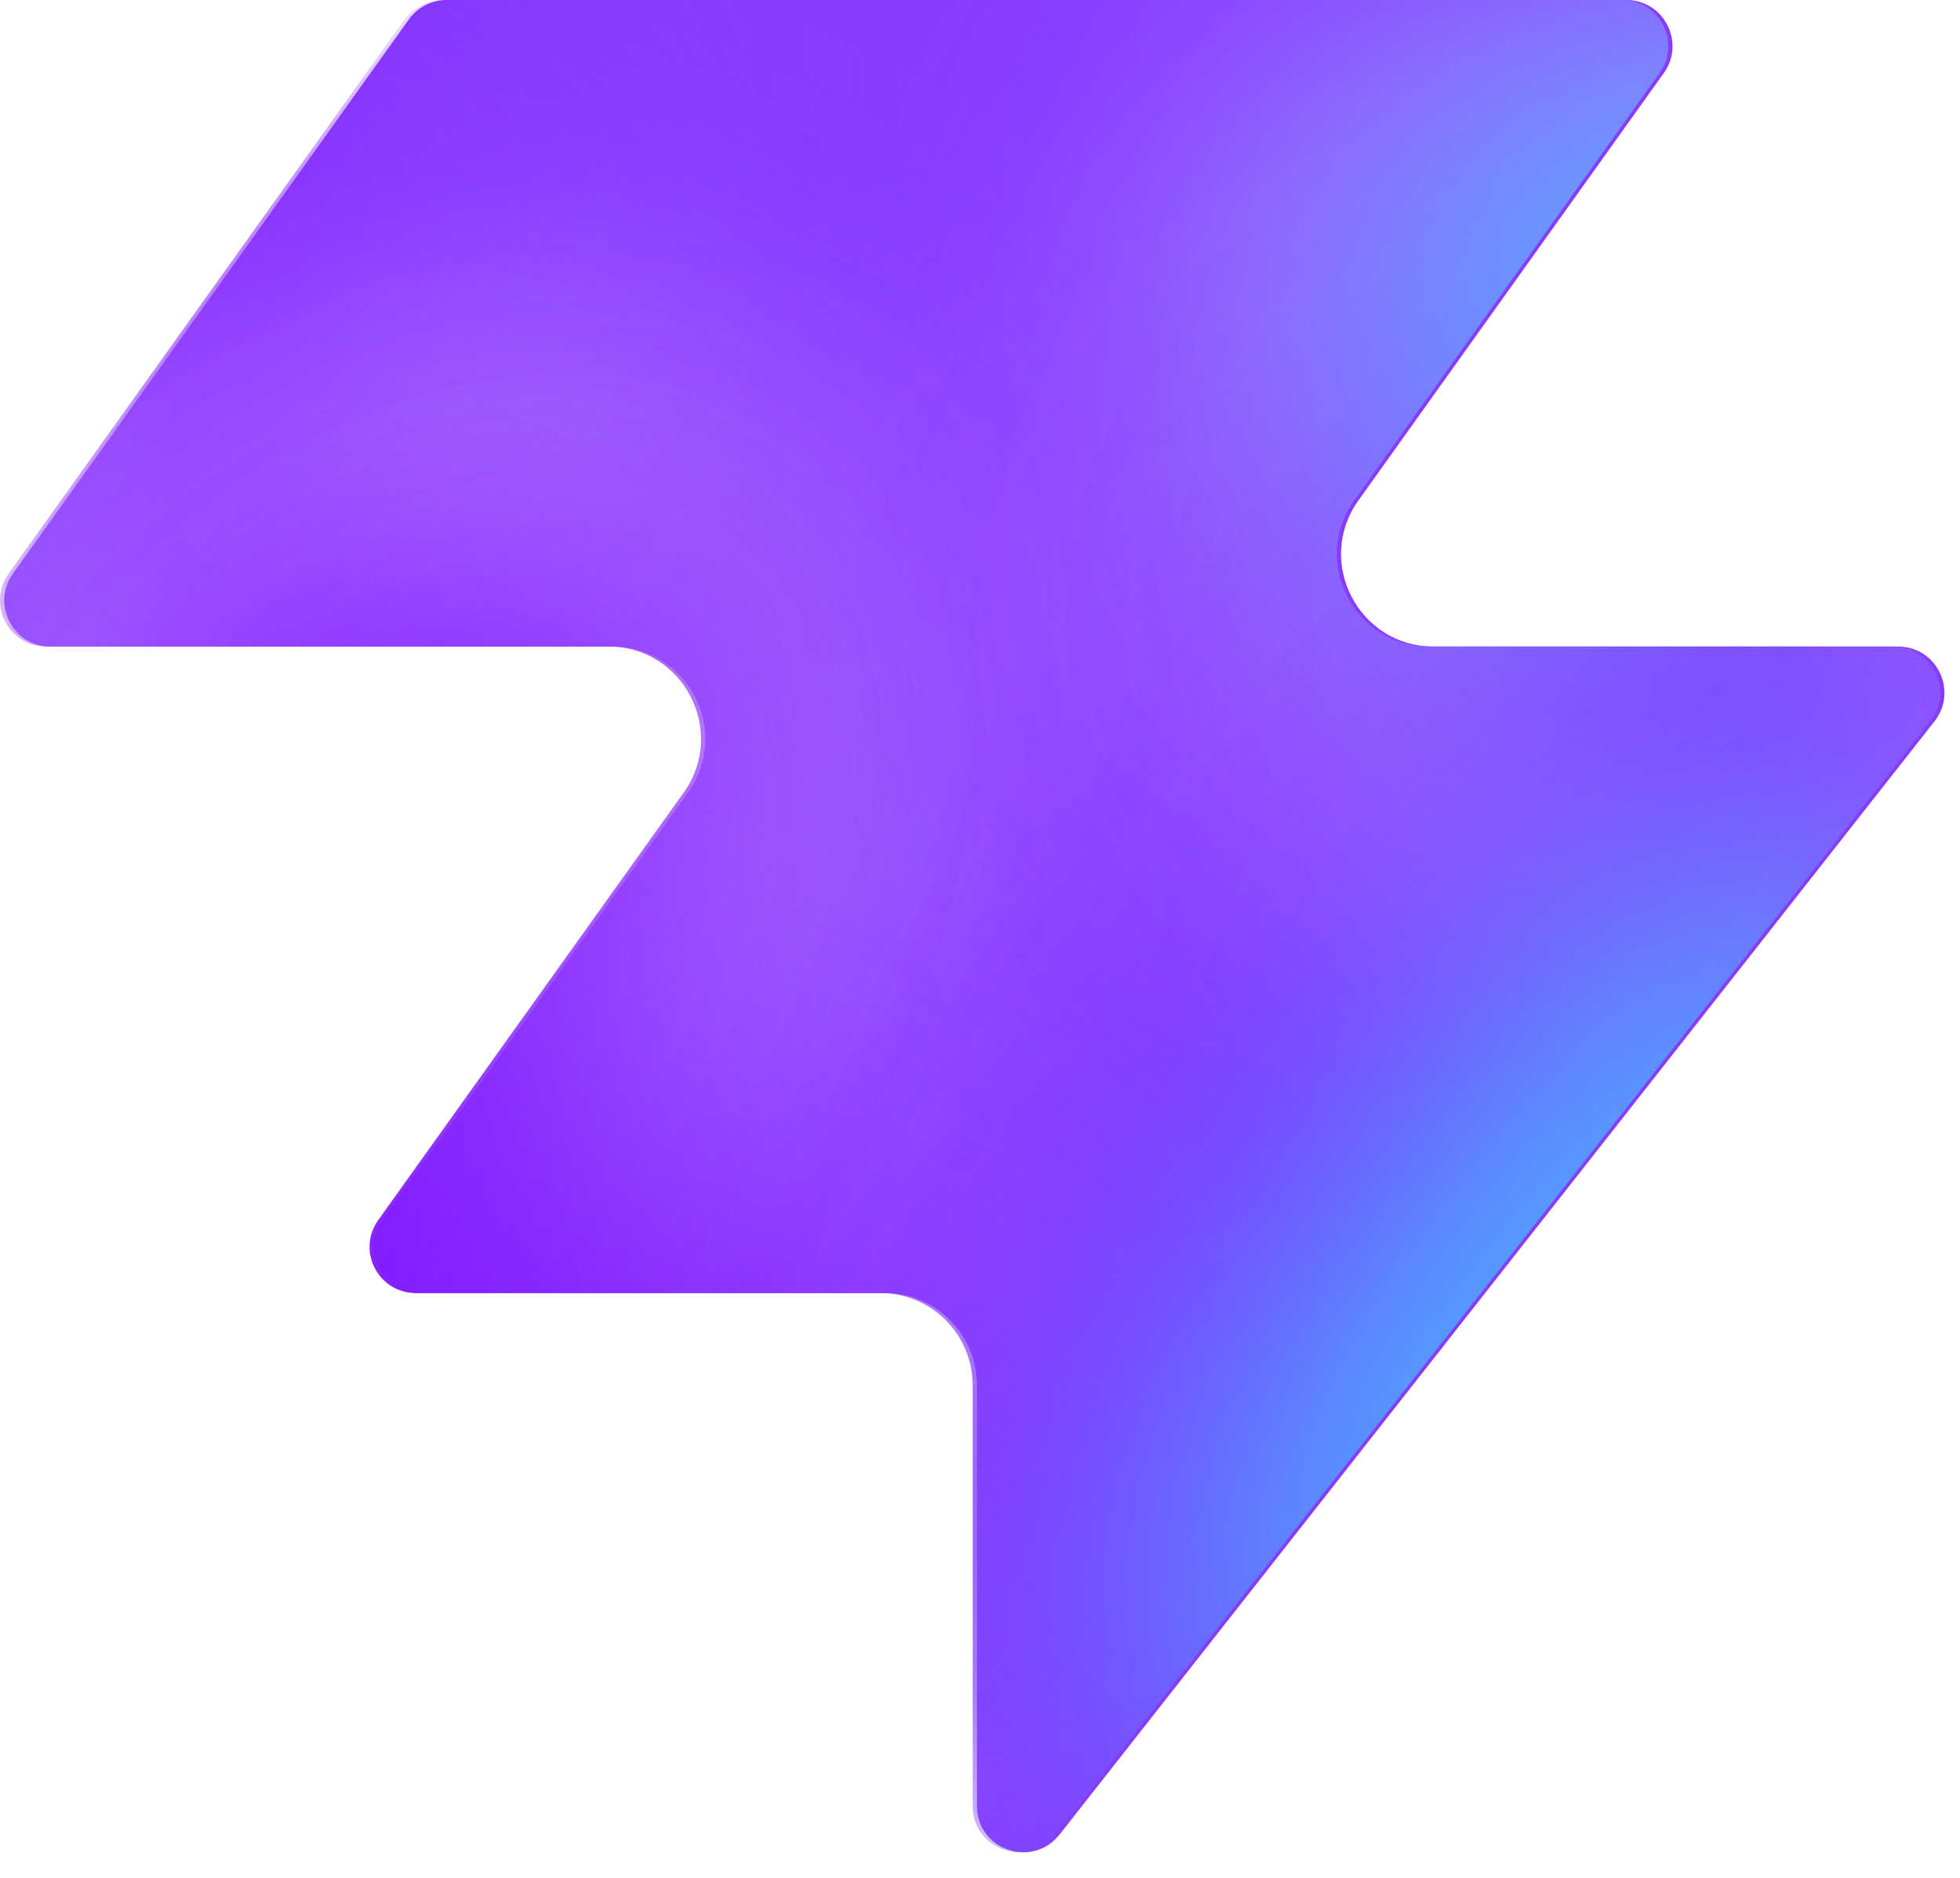
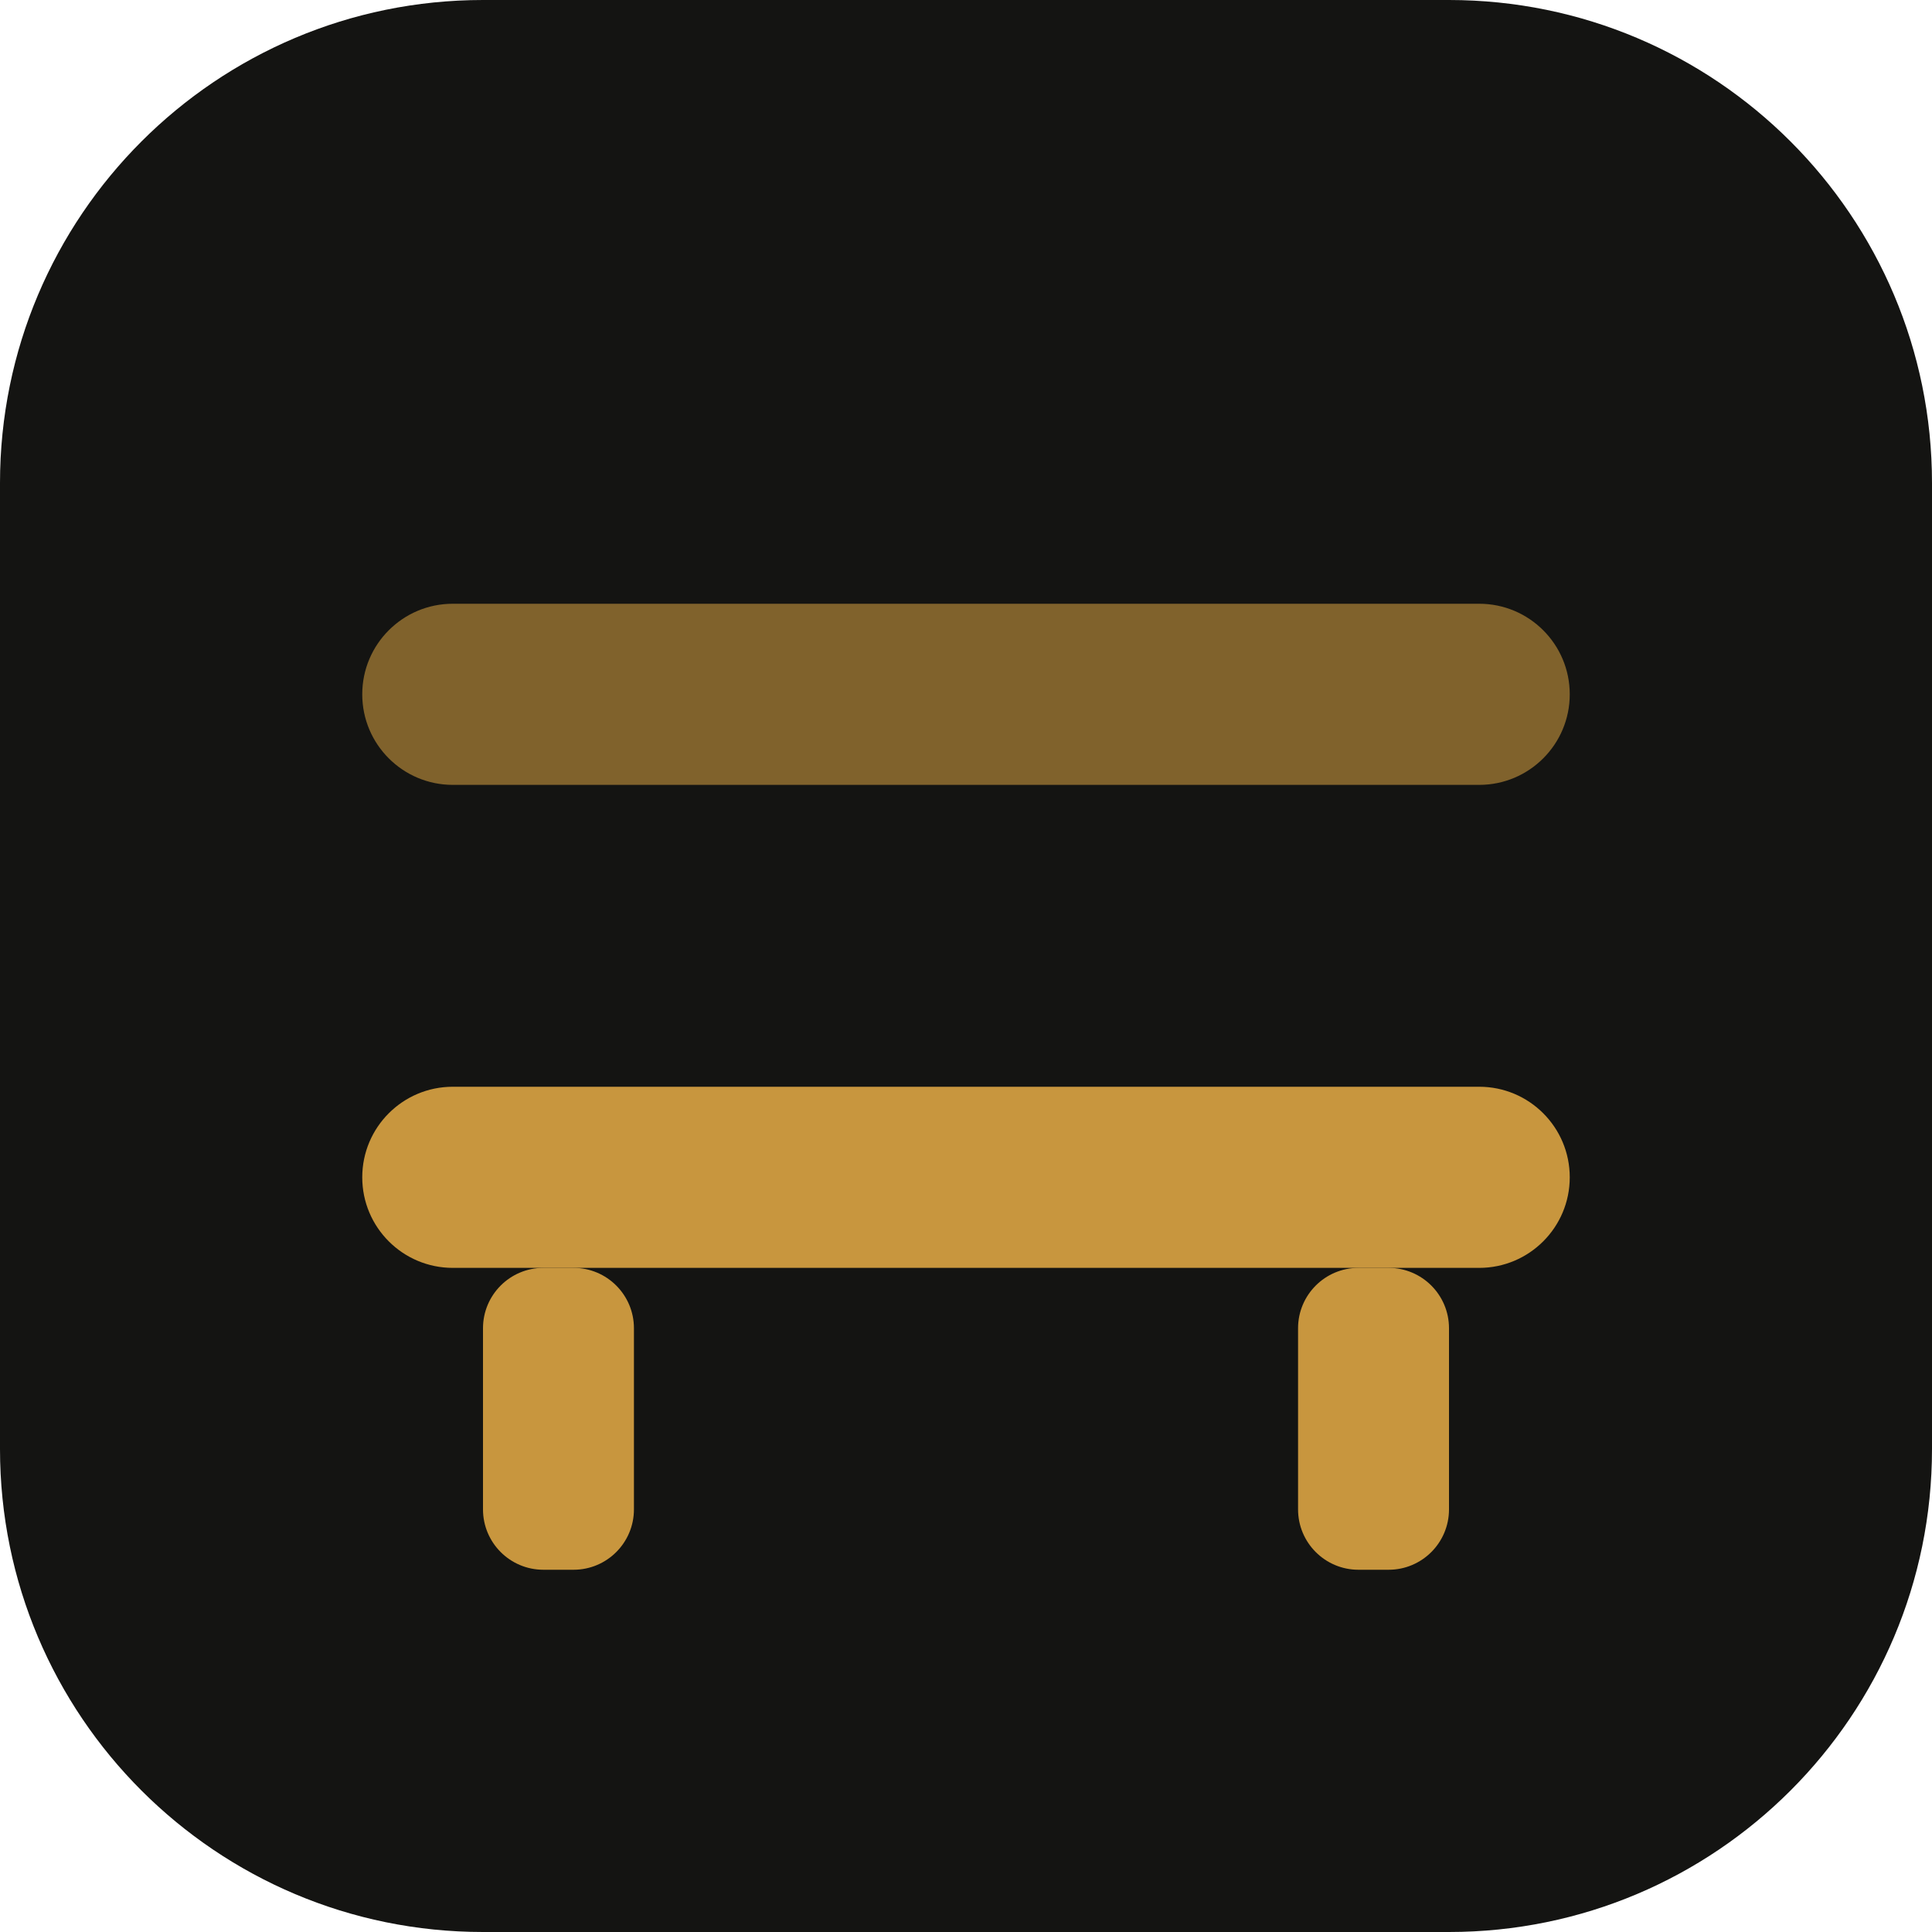
- <svg xmlns="http://www.w3.org/2000/svg" width="48" height="46" fill="none" viewBox="0 0 48 46">
-   <path fill="#863bff" d="M25.946 44.938c-.664.845-2.021.375-2.021-.698V33.937a2.26 2.26 0 0 0-2.262-2.262H10.287c-.92 0-1.456-1.04-.92-1.788l7.48-10.471c1.07-1.497 0-3.578-1.842-3.578H1.237c-.92 0-1.456-1.04-.92-1.788L10.013.474c.214-.297.556-.474.92-.474h28.894c.92 0 1.456 1.04.92 1.788l-7.48 10.471c-1.07 1.498 0 3.579 1.842 3.579h11.377c.943 0 1.473 1.088.89 1.83L25.947 44.94z" style="fill:#863bff;fill:color(display-p3 .525 .23 1);fill-opacity:1" />
-   <mask id="a" width="48" height="46" x="0" y="0" maskUnits="userSpaceOnUse" style="mask-type:alpha">
-     <path fill="#000" d="M25.842 44.938c-.664.844-2.021.375-2.021-.698V33.937a2.26 2.26 0 0 0-2.262-2.262H10.183c-.92 0-1.456-1.04-.92-1.788l7.48-10.471c1.07-1.498 0-3.579-1.842-3.579H1.133c-.92 0-1.456-1.04-.92-1.787L9.91.473c.214-.297.556-.474.92-.474h28.894c.92 0 1.456 1.04.92 1.788l-7.48 10.471c-1.07 1.498 0 3.578 1.842 3.578h11.377c.943 0 1.473 1.088.89 1.832L25.843 44.94z" style="fill:#000;fill-opacity:1" />
-   </mask>
-   <g mask="url(#a)">
-     <g filter="url(#b)">
-       <ellipse cx="5.508" cy="14.704" fill="#ede6ff" rx="5.508" ry="14.704" style="fill:#ede6ff;fill:color(display-p3 .927 .903 1);fill-opacity:1" transform="matrix(.00324 1 1 -.00324 -4.47 31.516)" />
-     </g>
-     <g filter="url(#c)">
-       <ellipse cx="10.399" cy="29.851" fill="#ede6ff" rx="10.399" ry="29.851" style="fill:#ede6ff;fill:color(display-p3 .927 .903 1);fill-opacity:1" transform="matrix(.00324 1 1 -.00324 -39.328 7.883)" />
-     </g>
-     <g filter="url(#d)">
-       <ellipse cx="5.508" cy="30.487" fill="#7e14ff" rx="5.508" ry="30.487" style="fill:#7e14ff;fill:color(display-p3 .492 .077 1);fill-opacity:1" transform="rotate(89.814 -25.913 -14.639)scale(1 -1)" />
-     </g>
-     <g filter="url(#e)">
-       <ellipse cx="5.508" cy="30.599" fill="#7e14ff" rx="5.508" ry="30.599" style="fill:#7e14ff;fill:color(display-p3 .492 .077 1);fill-opacity:1" transform="rotate(89.814 -32.644 -3.334)scale(1 -1)" />
-     </g>
-     <g filter="url(#f)">
-       <ellipse cx="5.508" cy="30.599" fill="#7e14ff" rx="5.508" ry="30.599" style="fill:#7e14ff;fill:color(display-p3 .492 .077 1);fill-opacity:1" transform="matrix(.00324 1 1 -.00324 -34.34 30.47)" />
-     </g>
-     <g filter="url(#g)">
-       <ellipse cx="14.072" cy="22.078" fill="#ede6ff" rx="14.072" ry="22.078" style="fill:#ede6ff;fill:color(display-p3 .927 .903 1);fill-opacity:1" transform="rotate(93.35 24.506 48.493)scale(-1 1)" />
-     </g>
-     <g filter="url(#h)">
-       <ellipse cx="3.47" cy="21.501" fill="#7e14ff" rx="3.47" ry="21.501" style="fill:#7e14ff;fill:color(display-p3 .492 .077 1);fill-opacity:1" transform="rotate(89.009 28.708 47.59)scale(-1 1)" />
-     </g>
-     <g filter="url(#i)">
-       <ellipse cx="3.47" cy="21.501" fill="#7e14ff" rx="3.47" ry="21.501" style="fill:#7e14ff;fill:color(display-p3 .492 .077 1);fill-opacity:1" transform="rotate(89.009 28.708 47.59)scale(-1 1)" />
-     </g>
-     <g filter="url(#j)">
-       <ellipse cx=".387" cy="8.972" fill="#7e14ff" rx="4.407" ry="29.108" style="fill:#7e14ff;fill:color(display-p3 .492 .077 1);fill-opacity:1" transform="rotate(39.51 .387 8.972)" />
-     </g>
-     <g filter="url(#k)">
-       <ellipse cx="47.523" cy="-6.092" fill="#7e14ff" rx="4.407" ry="29.108" style="fill:#7e14ff;fill:color(display-p3 .492 .077 1);fill-opacity:1" transform="rotate(37.892 47.523 -6.092)" />
-     </g>
-     <g filter="url(#l)">
-       <ellipse cx="41.412" cy="6.333" fill="#47bfff" rx="5.971" ry="9.665" style="fill:#47bfff;fill:color(display-p3 .28 .748 1);fill-opacity:1" transform="rotate(37.892 41.412 6.333)" />
-     </g>
-     <g filter="url(#m)">
-       <ellipse cx="-1.879" cy="38.332" fill="#7e14ff" rx="4.407" ry="29.108" style="fill:#7e14ff;fill:color(display-p3 .492 .077 1);fill-opacity:1" transform="rotate(37.892 -1.88 38.332)" />
-     </g>
-     <g filter="url(#n)">
-       <ellipse cx="-1.879" cy="38.332" fill="#7e14ff" rx="4.407" ry="29.108" style="fill:#7e14ff;fill:color(display-p3 .492 .077 1);fill-opacity:1" transform="rotate(37.892 -1.88 38.332)" />
-     </g>
-     <g filter="url(#o)">
-       <ellipse cx="35.651" cy="29.907" fill="#7e14ff" rx="4.407" ry="29.108" style="fill:#7e14ff;fill:color(display-p3 .492 .077 1);fill-opacity:1" transform="rotate(37.892 35.651 29.907)" />
-     </g>
-     <g filter="url(#p)">
-       <ellipse cx="38.418" cy="32.4" fill="#47bfff" rx="5.971" ry="15.297" style="fill:#47bfff;fill:color(display-p3 .28 .748 1);fill-opacity:1" transform="rotate(37.892 38.418 32.4)" />
-     </g>
-   </g>
-   <defs>
-     <filter id="b" width="60.045" height="41.654" x="-19.77" y="16.149" color-interpolation-filters="sRGB" filterUnits="userSpaceOnUse">
-       <feFlood flood-opacity="0" result="BackgroundImageFix" />
-       <feBlend in="SourceGraphic" in2="BackgroundImageFix" result="shape" />
-       <feGaussianBlur result="effect1_foregroundBlur_2002_17158" stdDeviation="7.659" />
-     </filter>
-     <filter id="c" width="90.34" height="51.437" x="-54.613" y="-7.533" color-interpolation-filters="sRGB" filterUnits="userSpaceOnUse">
-       <feFlood flood-opacity="0" result="BackgroundImageFix" />
-       <feBlend in="SourceGraphic" in2="BackgroundImageFix" result="shape" />
-       <feGaussianBlur result="effect1_foregroundBlur_2002_17158" stdDeviation="7.659" />
-     </filter>
-     <filter id="d" width="79.355" height="29.4" x="-49.64" y="2.03" color-interpolation-filters="sRGB" filterUnits="userSpaceOnUse">
-       <feFlood flood-opacity="0" result="BackgroundImageFix" />
-       <feBlend in="SourceGraphic" in2="BackgroundImageFix" result="shape" />
-       <feGaussianBlur result="effect1_foregroundBlur_2002_17158" stdDeviation="4.596" />
-     </filter>
-     <filter id="e" width="79.579" height="29.4" x="-45.045" y="20.029" color-interpolation-filters="sRGB" filterUnits="userSpaceOnUse">
-       <feFlood flood-opacity="0" result="BackgroundImageFix" />
-       <feBlend in="SourceGraphic" in2="BackgroundImageFix" result="shape" />
-       <feGaussianBlur result="effect1_foregroundBlur_2002_17158" stdDeviation="4.596" />
-     </filter>
-     <filter id="f" width="79.579" height="29.4" x="-43.513" y="21.178" color-interpolation-filters="sRGB" filterUnits="userSpaceOnUse">
-       <feFlood flood-opacity="0" result="BackgroundImageFix" />
-       <feBlend in="SourceGraphic" in2="BackgroundImageFix" result="shape" />
-       <feGaussianBlur result="effect1_foregroundBlur_2002_17158" stdDeviation="4.596" />
-     </filter>
-     <filter id="g" width="74.749" height="58.852" x="15.756" y="-17.901" color-interpolation-filters="sRGB" filterUnits="userSpaceOnUse">
-       <feFlood flood-opacity="0" result="BackgroundImageFix" />
-       <feBlend in="SourceGraphic" in2="BackgroundImageFix" result="shape" />
-       <feGaussianBlur result="effect1_foregroundBlur_2002_17158" stdDeviation="7.659" />
-     </filter>
-     <filter id="h" width="61.377" height="25.362" x="23.548" y="2.284" color-interpolation-filters="sRGB" filterUnits="userSpaceOnUse">
-       <feFlood flood-opacity="0" result="BackgroundImageFix" />
-       <feBlend in="SourceGraphic" in2="BackgroundImageFix" result="shape" />
-       <feGaussianBlur result="effect1_foregroundBlur_2002_17158" stdDeviation="4.596" />
-     </filter>
-     <filter id="i" width="61.377" height="25.362" x="23.548" y="2.284" color-interpolation-filters="sRGB" filterUnits="userSpaceOnUse">
-       <feFlood flood-opacity="0" result="BackgroundImageFix" />
-       <feBlend in="SourceGraphic" in2="BackgroundImageFix" result="shape" />
-       <feGaussianBlur result="effect1_foregroundBlur_2002_17158" stdDeviation="4.596" />
-     </filter>
-     <filter id="j" width="56.045" height="63.649" x="-27.636" y="-22.853" color-interpolation-filters="sRGB" filterUnits="userSpaceOnUse">
-       <feFlood flood-opacity="0" result="BackgroundImageFix" />
-       <feBlend in="SourceGraphic" in2="BackgroundImageFix" result="shape" />
-       <feGaussianBlur result="effect1_foregroundBlur_2002_17158" stdDeviation="4.596" />
-     </filter>
-     <filter id="k" width="54.814" height="64.646" x="20.116" y="-38.415" color-interpolation-filters="sRGB" filterUnits="userSpaceOnUse">
-       <feFlood flood-opacity="0" result="BackgroundImageFix" />
-       <feBlend in="SourceGraphic" in2="BackgroundImageFix" result="shape" />
-       <feGaussianBlur result="effect1_foregroundBlur_2002_17158" stdDeviation="4.596" />
-     </filter>
-     <filter id="l" width="33.541" height="35.313" x="24.641" y="-11.323" color-interpolation-filters="sRGB" filterUnits="userSpaceOnUse">
-       <feFlood flood-opacity="0" result="BackgroundImageFix" />
-       <feBlend in="SourceGraphic" in2="BackgroundImageFix" result="shape" />
-       <feGaussianBlur result="effect1_foregroundBlur_2002_17158" stdDeviation="4.596" />
-     </filter>
-     <filter id="m" width="54.814" height="64.646" x="-29.286" y="6.009" color-interpolation-filters="sRGB" filterUnits="userSpaceOnUse">
-       <feFlood flood-opacity="0" result="BackgroundImageFix" />
-       <feBlend in="SourceGraphic" in2="BackgroundImageFix" result="shape" />
-       <feGaussianBlur result="effect1_foregroundBlur_2002_17158" stdDeviation="4.596" />
-     </filter>
-     <filter id="n" width="54.814" height="64.646" x="-29.286" y="6.009" color-interpolation-filters="sRGB" filterUnits="userSpaceOnUse">
-       <feFlood flood-opacity="0" result="BackgroundImageFix" />
-       <feBlend in="SourceGraphic" in2="BackgroundImageFix" result="shape" />
-       <feGaussianBlur result="effect1_foregroundBlur_2002_17158" stdDeviation="4.596" />
-     </filter>
-     <filter id="o" width="54.814" height="64.646" x="8.244" y="-2.416" color-interpolation-filters="sRGB" filterUnits="userSpaceOnUse">
-       <feFlood flood-opacity="0" result="BackgroundImageFix" />
-       <feBlend in="SourceGraphic" in2="BackgroundImageFix" result="shape" />
-       <feGaussianBlur result="effect1_foregroundBlur_2002_17158" stdDeviation="4.596" />
-     </filter>
-     <filter id="p" width="39.409" height="43.623" x="18.713" y="10.588" color-interpolation-filters="sRGB" filterUnits="userSpaceOnUse">
-       <feFlood flood-opacity="0" result="BackgroundImageFix" />
-       <feBlend in="SourceGraphic" in2="BackgroundImageFix" result="shape" />
-       <feGaussianBlur result="effect1_foregroundBlur_2002_17158" stdDeviation="4.596" />
-     </filter>
-   </defs>
+ <svg xmlns="http://www.w3.org/2000/svg" viewBox="0 0 32 32">
+   <rect width="32" height="32" rx="8" fill="#141412" />
+   <rect x="6" y="18" width="20" height="3" rx="1.5" fill="#C8963E" />
+   <rect x="6" y="10" width="20" height="3" rx="1.5" fill="#C8963E" opacity="0.6" />
+   <rect x="8" y="21" width="2.5" height="5" rx="1" fill="#C8963E" />
+   <rect x="21.5" y="21" width="2.5" height="5" rx="1" fill="#C8963E" />
</svg>
